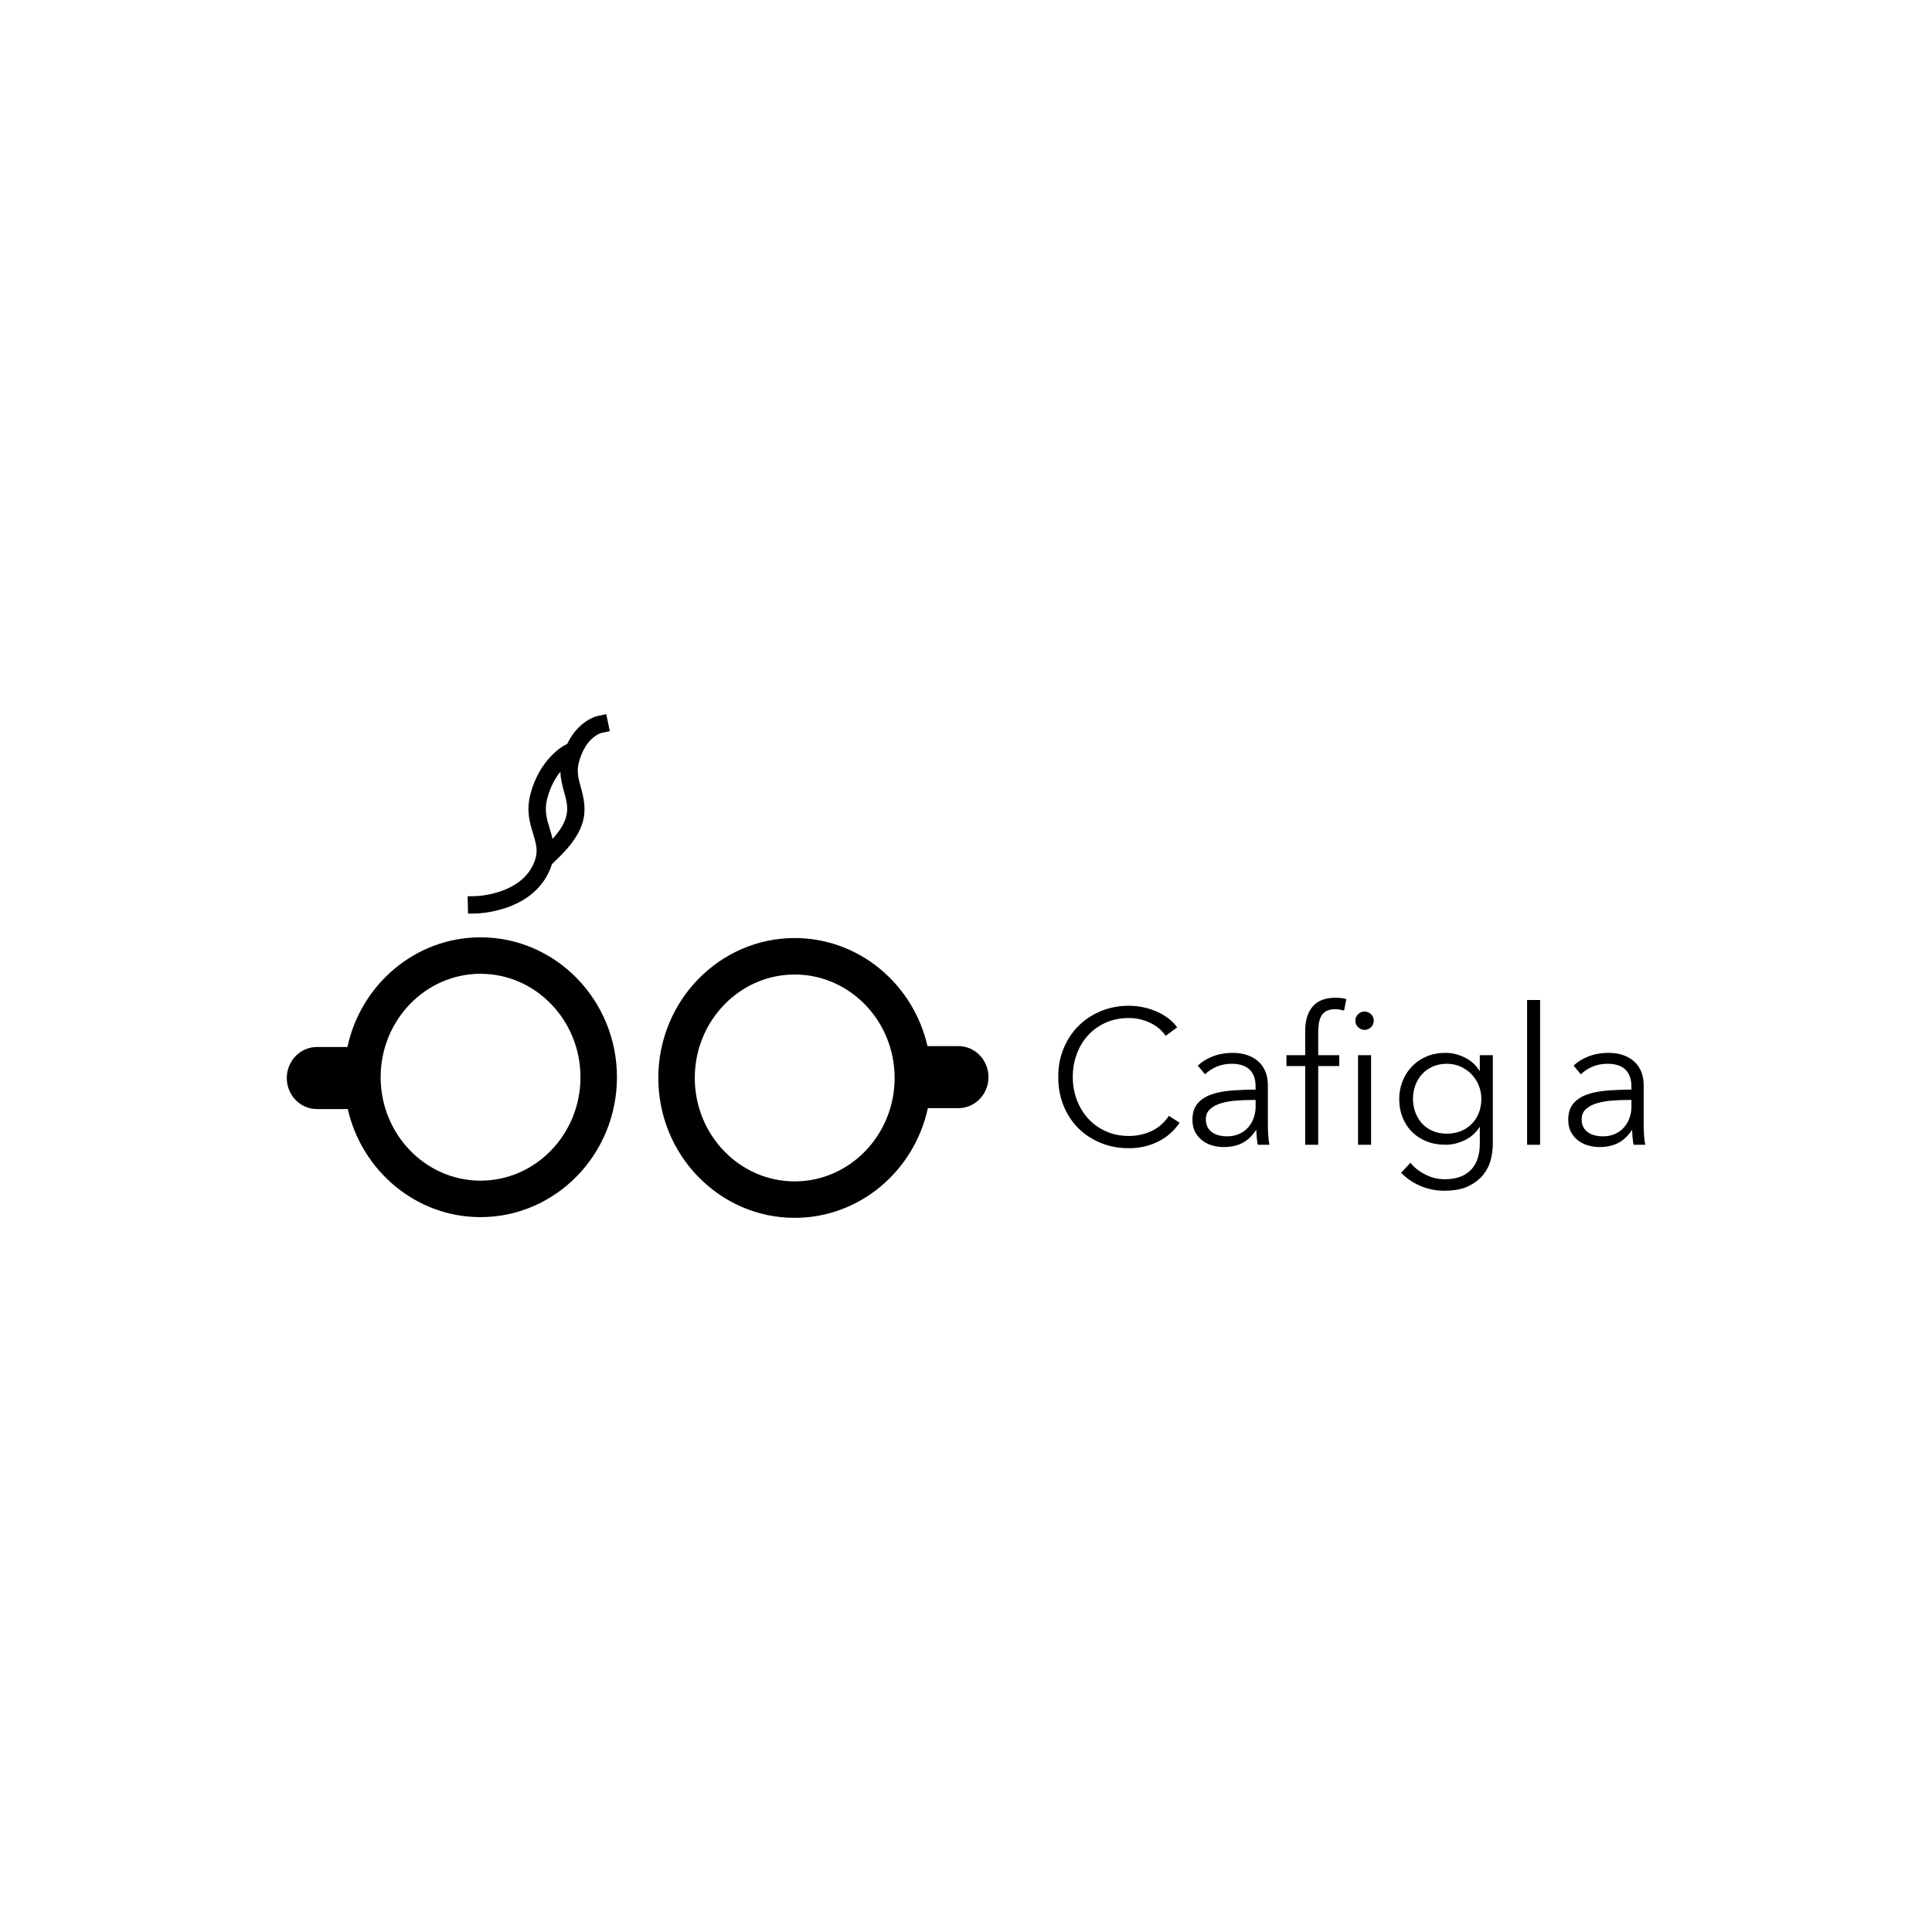
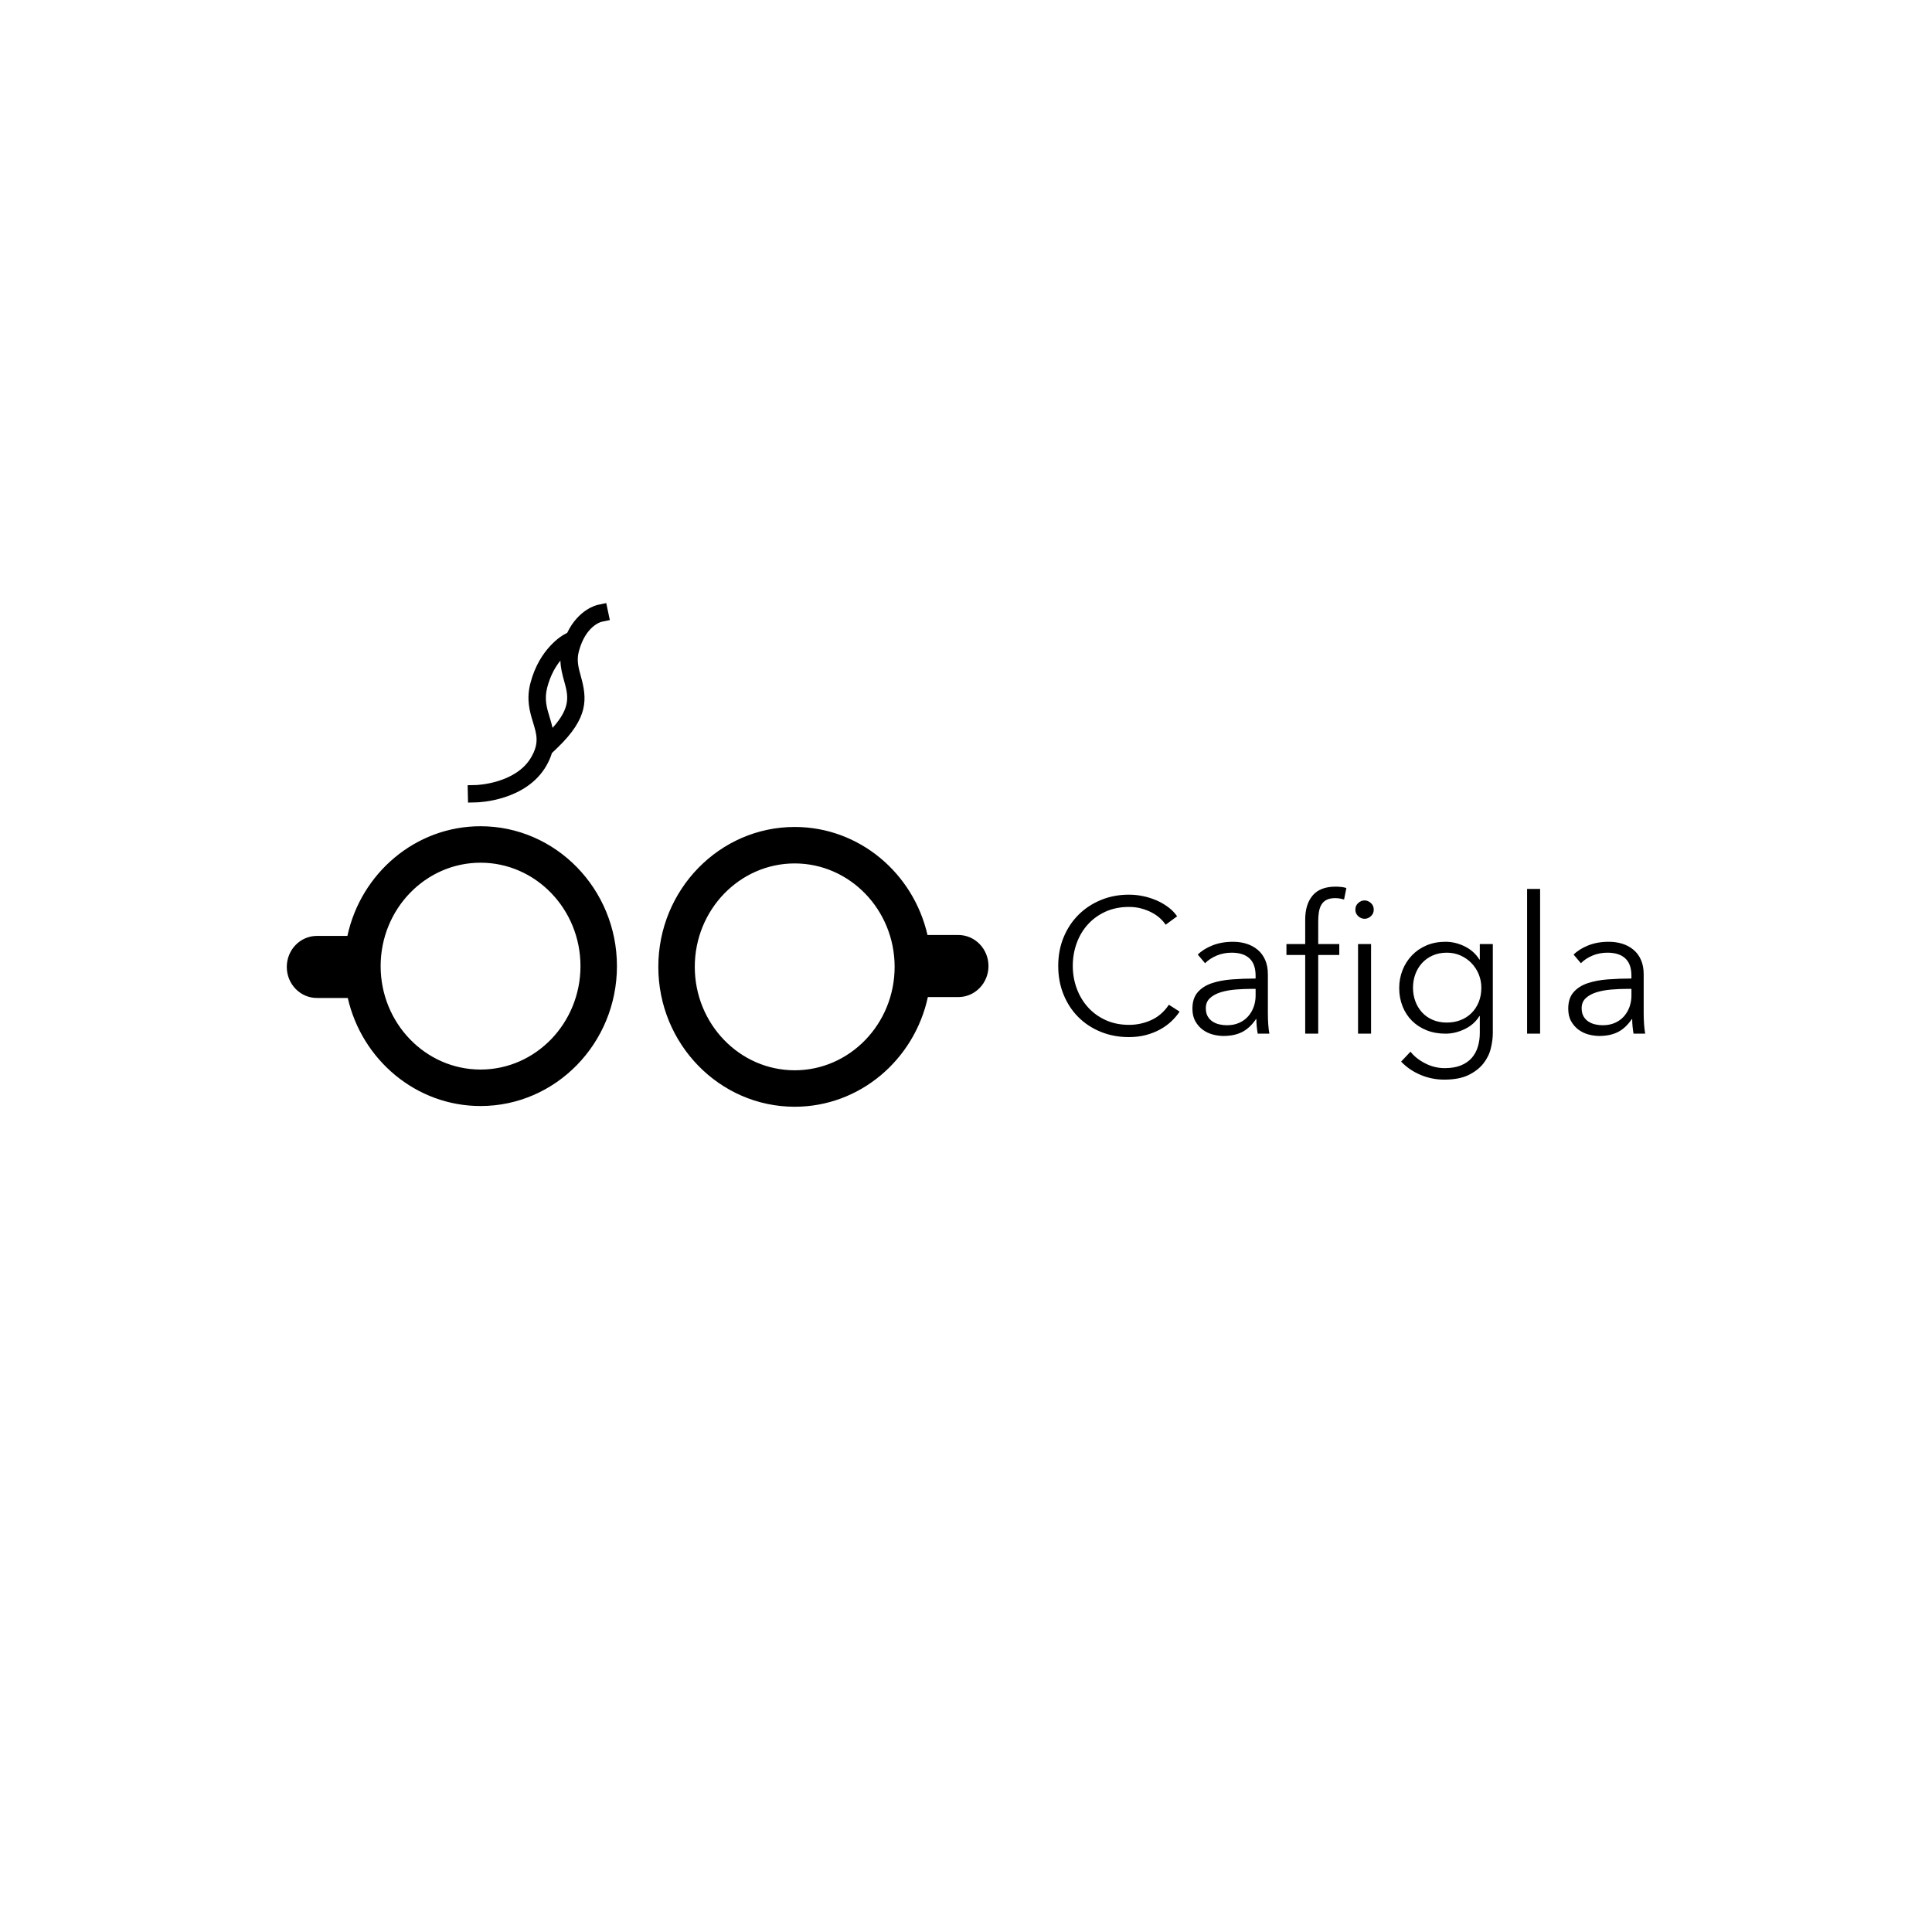
<svg xmlns="http://www.w3.org/2000/svg" width="640" height="640" viewBox="0 0 640 640">
-   <path d="M159.191 310.5c-21.562 0-39.633 15.578-44.108 36.334h-9.698v.008a8.895 8.895 0 0 0-.4-.008c-5.515 0-9.984 4.604-9.984 10.281 0 5.679 4.47 10.281 9.984 10.281.133 0 .267-.004.4-.008v.008h9.822c4.67 20.484 22.612 35.793 43.985 35.793 24.912 0 45.18-20.79 45.18-46.346-.001-25.552-20.269-46.343-45.181-46.343zm0 80.606c-18.251 0-33.1-15.371-33.1-34.263 0-18.894 14.849-34.263 33.1-34.263s33.099 15.369 33.099 34.263c0 18.892-14.848 34.263-33.099 34.263zm158.27-44.574c-.133 0-.268.002-.4.008v-.008h-9.821c-4.67-20.485-22.612-35.792-43.985-35.792-24.913 0-45.18 20.791-45.18 46.343 0 25.557 20.268 46.345 45.18 46.345 21.561 0 39.633-15.577 44.108-36.333h9.699v-.009c.132.005.267.009.4.009 5.513 0 9.984-4.603 9.984-10.283-.001-5.678-4.471-10.28-9.985-10.28zm-54.206 44.817c-18.251 0-33.1-15.371-33.1-34.266 0-18.891 14.849-34.262 33.1-34.262 18.253 0 33.101 15.371 33.101 34.262 0 18.895-14.849 34.266-33.101 34.266zm-105.336-88.758c.667-.015 16.388-.511 23.067-12.13.855-1.487 1.439-2.878 1.836-4.197l1.825-1.752c10.483-10.069 9.783-16.408 7.778-23.649-.783-2.824-1.458-5.263-.7-8.185 2.169-8.346 7.153-9.796 7.512-9.89l2.778-.586-1.188-5.628-2.815.594c-.302.063-6.374 1.444-10.124 9.269l-1.08.582c-.33.178-8.09 4.478-11.101 16.069-1.425 5.48-.2 9.501.882 13.048 1.207 3.957 2.078 6.816-.593 11.462-5.051 8.789-18.086 9.244-18.212 9.247l-2.875.067.132 5.75 2.878-.071zm23.357-38.06c1.05-4.045 2.769-6.935 4.371-8.908.055 2.507.667 4.729 1.233 6.774 1.317 4.757 2.381 8.617-3.836 15.517-.266-1.205-.613-2.351-.95-3.458-.984-3.229-1.835-6.016-.818-9.925zm200.1 110.184a17.551 17.551 0 0 1-7.357 1.585c-2.874 0-5.466-.525-7.769-1.58-2.306-1.054-4.26-2.475-5.867-4.267-1.606-1.79-2.844-3.864-3.711-6.227-.866-2.36-1.299-4.849-1.299-7.46s.42-5.098 1.269-7.457c.845-2.361 2.069-4.437 3.679-6.228 1.605-1.792 3.561-3.212 5.865-4.267 2.305-1.053 4.915-1.58 7.833-1.58 1.438 0 2.78.168 4.027.507 1.246.339 2.399.783 3.456 1.331 1.057.552 1.977 1.185 2.761 1.904.78.72 1.403 1.437 1.872 2.156l3.803-2.792c-.76-1.099-1.711-2.084-2.854-2.957a19.063 19.063 0 0 0-3.804-2.244 22.79 22.79 0 0 0-4.472-1.448 22.839 22.839 0 0 0-4.853-.517c-3.341 0-6.437.594-9.291 1.776-2.854 1.184-5.327 2.821-7.42 4.914-2.092 2.092-3.732 4.579-4.916 7.453-1.185 2.875-1.776 6.024-1.776 9.449 0 3.426.581 6.574 1.745 9.451 1.161 2.874 2.779 5.358 4.852 7.452 2.07 2.094 4.545 3.731 7.42 4.915 2.875 1.185 6.003 1.776 9.387 1.776 2.029 0 3.9-.228 5.613-.677 1.711-.453 3.275-1.063 4.693-1.837 1.415-.774 2.663-1.669 3.74-2.687a18.767 18.767 0 0 0 2.76-3.237l-3.552-2.283c-1.564 2.328-3.509 4.019-5.834 5.076zm38.623-2.156v-13.001c0-1.817-.296-3.404-.888-4.756-.594-1.353-1.418-2.474-2.474-3.361-1.058-.889-2.285-1.556-3.681-1.998-1.394-.444-2.896-.666-4.502-.666-2.537 0-4.811.402-6.816 1.204-2.01.803-3.627 1.818-4.854 3.044l2.411 2.855c1.055-1.057 2.346-1.902 3.867-2.539 1.522-.633 3.172-.95 4.948-.95 2.579 0 4.544.63 5.896 1.889 1.354 1.261 2.031 3.169 2.031 5.729v.943c-2.707 0-5.317.097-7.834.287-2.515.191-4.746.615-6.69 1.273-1.944.657-3.498 1.654-4.661 2.99-1.164 1.336-1.744 3.15-1.744 5.44 0 1.656.327 3.055.983 4.198.655 1.145 1.479 2.078 2.474 2.802a9.818 9.818 0 0 0 3.297 1.558c1.205.316 2.38.477 3.521.477 2.409 0 4.47-.434 6.183-1.3 1.711-.866 3.243-2.293 4.597-4.281h.129c0 .803.04 1.629.126 2.473.085.847.19 1.629.317 2.347h3.867c-.168-.846-.297-1.882-.38-3.107a53.208 53.208 0 0 1-.123-3.55zm-4.059-5.961c0 1.311-.212 2.558-.636 3.74a9.503 9.503 0 0 1-1.84 3.141c-.803.909-1.797 1.629-2.979 2.156-1.185.529-2.538.792-4.061.792-.846 0-1.68-.094-2.505-.284a6.895 6.895 0 0 1-2.251-.952 4.907 4.907 0 0 1-1.618-1.743c-.402-.719-.604-1.607-.604-2.665 0-1.396.465-2.514 1.396-3.359.93-.846 2.124-1.491 3.583-1.936 1.458-.443 3.086-.738 4.884-.888a66.157 66.157 0 0 1 5.359-.222h1.269v2.22h.003zm26.51-36.087c-3.426 0-5.963.972-7.61 2.917-1.648 1.945-2.474 4.608-2.474 7.991v8.118h-6.215v3.613h6.215v26.067h4.312V353.15h6.978v-3.613h-6.978v-7.61c0-1.058.075-2.053.221-2.982.15-.93.424-1.743.826-2.44a4.083 4.083 0 0 1 1.712-1.617c.739-.383 1.681-.571 2.822-.571.593 0 1.12.043 1.587.127.464.085.93.19 1.396.316l.76-3.805a9.251 9.251 0 0 0-1.776-.349 17.762 17.762 0 0 0-1.776-.095zm9.577 4.565c-.763 0-1.46.285-2.094.857-.635.57-.952 1.3-.952 2.187 0 .89.317 1.618.952 2.189.634.568 1.331.855 2.094.855.76 0 1.458-.285 2.092-.855.636-.571.951-1.3.951-2.189 0-.887-.315-1.616-.951-2.187-.634-.572-1.332-.857-2.092-.857zm-2.157 14.461h4.312v29.681h-4.312zm40.336 5.137h-.128c-1.185-1.902-2.812-3.36-4.885-4.376-2.071-1.016-4.186-1.522-6.341-1.522-2.327 0-4.43.402-6.312 1.205s-3.488 1.903-4.818 3.298a14.979 14.979 0 0 0-3.107 4.884c-.741 1.86-1.11 3.848-1.11 5.961 0 2.157.369 4.165 1.11 6.026.738 1.859 1.775 3.455 3.107 4.786 1.331 1.333 2.938 2.379 4.818 3.141 1.882.76 3.984 1.142 6.312 1.142 2.155 0 4.28-.508 6.374-1.523 2.093-1.014 3.71-2.451 4.852-4.311h.128v5.581c0 1.606-.211 3.116-.636 4.534-.422 1.416-1.088 2.651-1.997 3.71-.911 1.056-2.104 1.892-3.583 2.505-1.48.613-3.276.921-5.391.921a13.97 13.97 0 0 1-6.5-1.588c-2.053-1.057-3.669-2.346-4.852-3.866l-3.108 3.297c1.776 1.859 3.91 3.318 6.405 4.377a19.964 19.964 0 0 0 7.863 1.587c3.299 0 5.983-.508 8.057-1.521 2.068-1.017 3.708-2.284 4.913-3.808 1.206-1.521 2.03-3.193 2.473-5.008.444-1.819.667-3.531.667-5.139V349.54h-4.312v5.134zm-.349 14.05c-.571 1.416-1.365 2.631-2.38 3.645a10.405 10.405 0 0 1-3.613 2.347c-1.396.55-2.917.824-4.567.824-1.775 0-3.36-.307-4.754-.92-1.398-.612-2.57-1.446-3.522-2.505a11.138 11.138 0 0 1-2.188-3.678c-.507-1.396-.761-2.876-.761-4.439s.254-3.046.761-4.44a11.156 11.156 0 0 1 2.188-3.679c.952-1.056 2.124-1.902 3.522-2.538 1.394-.633 2.979-.95 4.754-.95 1.65 0 3.172.317 4.567.95a11.606 11.606 0 0 1 3.613 2.538 11.595 11.595 0 0 1 2.38 3.679c.569 1.396.855 2.875.855 4.44 0 1.732-.285 3.308-.855 4.726zm16.013-37.453h4.312v47.946h-4.312zm38.75 44.839a50.805 50.805 0 0 1-.128-3.552v-13.001c0-1.817-.295-3.402-.888-4.756-.592-1.353-1.417-2.474-2.474-3.361-1.057-.889-2.283-1.556-3.679-1.998-1.396-.444-2.896-.666-4.502-.666-2.538 0-4.811.402-6.818 1.204-2.008.803-3.626 1.818-4.854 3.044l2.411 2.855c1.058-1.057 2.347-1.902 3.87-2.539 1.521-.633 3.169-.95 4.944-.95 2.579 0 4.547.631 5.898 1.889 1.353 1.261 2.03 3.169 2.03 5.729v.943c-2.707 0-5.317.097-7.833.287-2.515.191-4.745.615-6.689 1.273-1.945.657-3.499 1.654-4.662 2.99s-1.744 3.15-1.744 5.44c0 1.656.327 3.055.984 4.198.652 1.146 1.479 2.078 2.471 2.802a9.796 9.796 0 0 0 3.3 1.558c1.205.316 2.377.477 3.519.477 2.41 0 4.472-.434 6.184-1.3 1.713-.866 3.245-2.293 4.599-4.281h.127c0 .803.042 1.629.128 2.473.083.847.189 1.629.316 2.347H545c-.169-.843-.297-1.877-.38-3.105zm-4.184-9.512c0 1.311-.213 2.558-.636 3.74a9.535 9.535 0 0 1-1.839 3.141c-.804.909-1.799 1.629-2.981 2.156-1.185.529-2.537.792-4.059.792-.847 0-1.68-.094-2.506-.284a6.895 6.895 0 0 1-2.251-.952 4.88 4.88 0 0 1-1.618-1.743c-.403-.719-.604-1.607-.604-2.665 0-1.396.466-2.514 1.397-3.359.93-.846 2.125-1.491 3.581-1.936 1.461-.443 3.088-.738 4.885-.888a66.182 66.182 0 0 1 5.36-.222h1.268v2.22h.003z" />
+   <path d="M159.191 273.702c-21.562 0-39.633 15.578-44.108 36.33h-9.698v.008a8.895 8.895 0 0 0-.4-.008c-5.515 0-9.984 4.603-9.984 10.279 0 5.679 4.47 10.281 9.984 10.281.133 0 .267-.004.4-.008v.008h9.822c4.67 20.483 22.612 35.793 43.985 35.793 24.912 0 45.18-20.791 45.18-46.347-.001-25.546-20.269-46.336-45.181-46.336zm0 80.6c-18.251 0-33.1-15.371-33.1-34.263 0-18.891 14.849-34.257 33.1-34.257s33.099 15.366 33.099 34.257c0 18.892-14.848 34.263-33.099 34.263zm158.27-44.572c-.133 0-.268.002-.4.008v-.008h-9.82c-4.67-20.481-22.612-35.788-43.985-35.788-24.913 0-45.18 20.79-45.18 46.337 0 25.558 20.268 46.345 45.18 46.345 21.561 0 39.633-15.576 44.108-36.332h9.699v-.01c.132.005.267.01.399.01 5.513 0 9.984-4.604 9.984-10.283-.001-5.678-4.471-10.279-9.985-10.279zm-54.206 44.816c-18.251 0-33.1-15.371-33.1-34.267 0-18.889 14.849-34.257 33.1-34.257 18.253 0 33.101 15.368 33.101 34.257 0 18.896-14.849 34.267-33.101 34.267zm-105.336-88.753c.667-.015 16.388-.511 23.067-12.13.855-1.486 1.439-2.878 1.836-4.196l1.825-1.752c10.483-10.069 9.783-16.408 7.778-23.649-.783-2.824-1.458-5.263-.7-8.185 2.169-8.347 7.153-9.797 7.512-9.891l2.778-.586-1.188-5.628-2.815.594c-.302.063-6.374 1.444-10.124 9.27l-1.08.582c-.33.178-8.09 4.478-11.101 16.068-1.425 5.48-.2 9.501.882 13.049 1.207 3.956 2.078 6.815-.593 11.462-5.051 8.789-18.086 9.243-18.212 9.247l-2.875.066.132 5.75 2.878-.071zm23.357-38.06c1.05-4.045 2.769-6.935 4.371-8.908.055 2.507.667 4.729 1.233 6.774 1.317 4.757 2.381 8.617-3.836 15.517-.266-1.205-.613-2.351-.95-3.458-.984-3.228-1.835-6.015-.818-9.925zm200.1 110.178a17.551 17.551 0 0 1-7.357 1.585c-2.874 0-5.466-.524-7.769-1.579-2.306-1.055-4.26-2.476-5.867-4.268-1.605-1.79-2.844-3.864-3.711-6.227-.866-2.36-1.299-4.85-1.299-7.461 0-2.609.42-5.097 1.269-7.456.846-2.359 2.069-4.436 3.68-6.226 1.604-1.792 3.561-3.212 5.864-4.267 2.306-1.053 4.915-1.579 7.833-1.579 1.438 0 2.78.168 4.027.506 1.246.339 2.399.782 3.456 1.331 1.057.552 1.977 1.185 2.761 1.904.78.719 1.403 1.437 1.872 2.155l3.803-2.792a13.068 13.068 0 0 0-2.854-2.956 19.159 19.159 0 0 0-3.804-2.244 22.798 22.798 0 0 0-4.473-1.447 22.84 22.84 0 0 0-4.853-.518c-3.341 0-6.438.594-9.291 1.776-2.854 1.184-5.327 2.82-7.42 4.913-2.092 2.092-3.732 4.578-4.916 7.451-1.186 2.874-1.776 6.023-1.776 9.447 0 3.426.581 6.574 1.745 9.451 1.161 2.874 2.779 5.358 4.853 7.452 2.069 2.095 4.545 3.731 7.42 4.915 2.875 1.186 6.003 1.775 9.387 1.775 2.029 0 3.9-.228 5.613-.676 1.711-.453 3.274-1.063 4.692-1.838 1.415-.773 2.663-1.668 3.74-2.687a18.843 18.843 0 0 0 2.76-3.237l-3.552-2.283c-1.563 2.332-3.508 4.023-5.833 5.08zm38.623-2.156v-13c0-1.817-.296-3.404-.888-4.757-.595-1.352-1.418-2.473-2.475-3.359-1.058-.89-2.285-1.557-3.681-1.998-1.395-.444-2.896-.665-4.502-.665-2.537 0-4.812.401-6.816 1.202-2.01.804-3.627 1.818-4.854 3.045l2.411 2.854c1.055-1.057 2.346-1.9 3.866-2.538 1.522-.633 3.173-.95 4.948-.95 2.579 0 4.544.631 5.896 1.89 1.354 1.26 2.03 3.168 2.03 5.728v.943c-2.706 0-5.316.097-7.834.287-2.515.19-4.745.614-6.689 1.272-1.944.657-3.498 1.654-4.661 2.99-1.164 1.336-1.744 3.15-1.744 5.439 0 1.656.327 3.056.983 4.199.654 1.145 1.479 2.077 2.474 2.801a9.82 9.82 0 0 0 3.297 1.559c1.205.316 2.38.477 3.521.477 2.409 0 4.47-.434 6.183-1.299 1.711-.867 3.243-2.294 4.597-4.281h.13c0 .803.04 1.629.126 2.473.085.847.189 1.629.316 2.347h3.867c-.168-.846-.297-1.882-.38-3.106a54.712 54.712 0 0 1-.121-3.553zm-4.059-5.961c0 1.312-.213 2.559-.637 3.74a9.513 9.513 0 0 1-1.84 3.141c-.803.91-1.797 1.629-2.979 2.156-1.186.529-2.538.792-4.062.792-.846 0-1.68-.094-2.505-.284s-1.575-.508-2.251-.951a4.901 4.901 0 0 1-1.618-1.744c-.401-.719-.604-1.606-.604-2.664 0-1.396.465-2.514 1.396-3.359.93-.846 2.124-1.49 3.583-1.936 1.458-.443 3.086-.738 4.884-.889a66.176 66.176 0 0 1 5.359-.222h1.27v2.22h.004zm26.51-36.082c-3.426 0-5.963.972-7.61 2.916-1.647 1.945-2.474 4.607-2.474 7.99v8.116h-6.215v3.613h6.215v26.065h4.312v-26.065h6.979v-3.613h-6.979v-7.608c0-1.058.075-2.053.222-2.981.149-.93.424-1.742.825-2.439a4.09 4.09 0 0 1 1.713-1.616c.738-.384 1.681-.572 2.821-.572.593 0 1.12.043 1.587.127.464.086.931.19 1.396.316l.76-3.804a9.327 9.327 0 0 0-1.776-.35 17.762 17.762 0 0 0-1.776-.095zm9.577 4.564c-.764 0-1.46.285-2.095.857-.635.569-.951 1.299-.951 2.186 0 .89.316 1.618.951 2.188.635.568 1.331.855 2.095.855.76 0 1.458-.285 2.092-.855.636-.57.951-1.3.951-2.188 0-.887-.315-1.615-.951-2.186-.634-.571-1.332-.857-2.092-.857zm-2.157 14.458h4.312v29.68h-4.312zm40.336 5.136h-.128c-1.186-1.901-2.812-3.358-4.885-4.375-2.071-1.016-4.187-1.521-6.342-1.521-2.326 0-4.43.401-6.312 1.204-1.882.804-3.488 1.903-4.818 3.299a14.945 14.945 0 0 0-3.106 4.883c-.741 1.86-1.11 3.848-1.11 5.961 0 2.157.369 4.165 1.11 6.026.737 1.858 1.774 3.455 3.106 4.785 1.331 1.334 2.938 2.379 4.818 3.142 1.882.76 3.984 1.142 6.312 1.142 2.155 0 4.28-.508 6.374-1.523 2.094-1.014 3.71-2.45 4.853-4.311h.128v5.581c0 1.606-.211 3.116-.636 4.534-.422 1.416-1.088 2.65-1.997 3.71-.911 1.056-2.104 1.892-3.583 2.505-1.48.613-3.276.921-5.392.921-2.282 0-4.449-.528-6.5-1.588-2.053-1.058-3.669-2.346-4.852-3.866l-3.108 3.297c1.776 1.859 3.91 3.318 6.405 4.377a19.948 19.948 0 0 0 7.863 1.588c3.299 0 5.982-.508 8.057-1.521 2.068-1.018 3.708-2.283 4.913-3.809 1.206-1.521 2.03-3.192 2.473-5.008.444-1.818.667-3.53.667-5.139v-29.426h-4.312l.002 5.132zm-.349 14.051c-.571 1.416-1.365 2.631-2.381 3.645a10.41 10.41 0 0 1-3.612 2.347c-1.396.55-2.917.824-4.567.824-1.774 0-3.359-.308-4.754-.92-1.398-.612-2.57-1.446-3.521-2.505a11.122 11.122 0 0 1-2.188-3.678c-.507-1.396-.761-2.877-.761-4.439s.254-3.046.761-4.439a11.171 11.171 0 0 1 2.188-3.68c.951-1.057 2.123-1.901 3.521-2.537 1.395-.633 2.979-.95 4.754-.95 1.65 0 3.172.317 4.567.95 1.396.636 2.602 1.48 3.612 2.537a11.664 11.664 0 0 1 3.235 8.119c.001 1.732-.284 3.308-.854 4.726zm16.013-37.448h4.312v47.94h-4.312zm38.75 44.833a50.777 50.777 0 0 1-.128-3.551v-13.002c0-1.816-.295-3.402-.889-4.756-.592-1.353-1.416-2.473-2.474-3.36-1.057-.889-2.283-1.556-3.679-1.998-1.396-.443-2.896-.665-4.502-.665-2.538 0-4.812.401-6.818 1.204-2.008.803-3.626 1.817-4.854 3.043l2.41 2.854c1.059-1.057 2.348-1.901 3.87-2.538 1.521-.633 3.169-.949 4.944-.949 2.579 0 4.547.631 5.898 1.889 1.353 1.26 2.029 3.168 2.029 5.728v.943c-2.707 0-5.316.097-7.833.287-2.515.191-4.745.615-6.688 1.273-1.945.656-3.499 1.653-4.662 2.989s-1.744 3.149-1.744 5.44c0 1.656.327 3.055.984 4.197a8.81 8.81 0 0 0 2.471 2.803 9.796 9.796 0 0 0 3.3 1.558c1.205.315 2.377.478 3.52.478 2.409 0 4.472-.435 6.184-1.301 1.713-.865 3.245-2.293 4.599-4.281h.127c0 .804.042 1.629.129 2.474.082.847.188 1.629.315 2.347H545c-.169-.844-.297-1.878-.38-3.106zm-4.184-9.512a11.01 11.01 0 0 1-.636 3.74 9.545 9.545 0 0 1-1.839 3.141c-.804.91-1.799 1.629-2.98 2.156-1.186.529-2.537.792-4.06.792-.847 0-1.68-.094-2.506-.284a6.893 6.893 0 0 1-2.251-.951 4.875 4.875 0 0 1-1.618-1.744c-.403-.719-.604-1.606-.604-2.664 0-1.396.466-2.514 1.396-3.359.93-.846 2.125-1.49 3.581-1.936 1.461-.443 3.088-.738 4.885-.889a66.182 66.182 0 0 1 5.36-.222h1.268v2.22h.004z" />
</svg>
